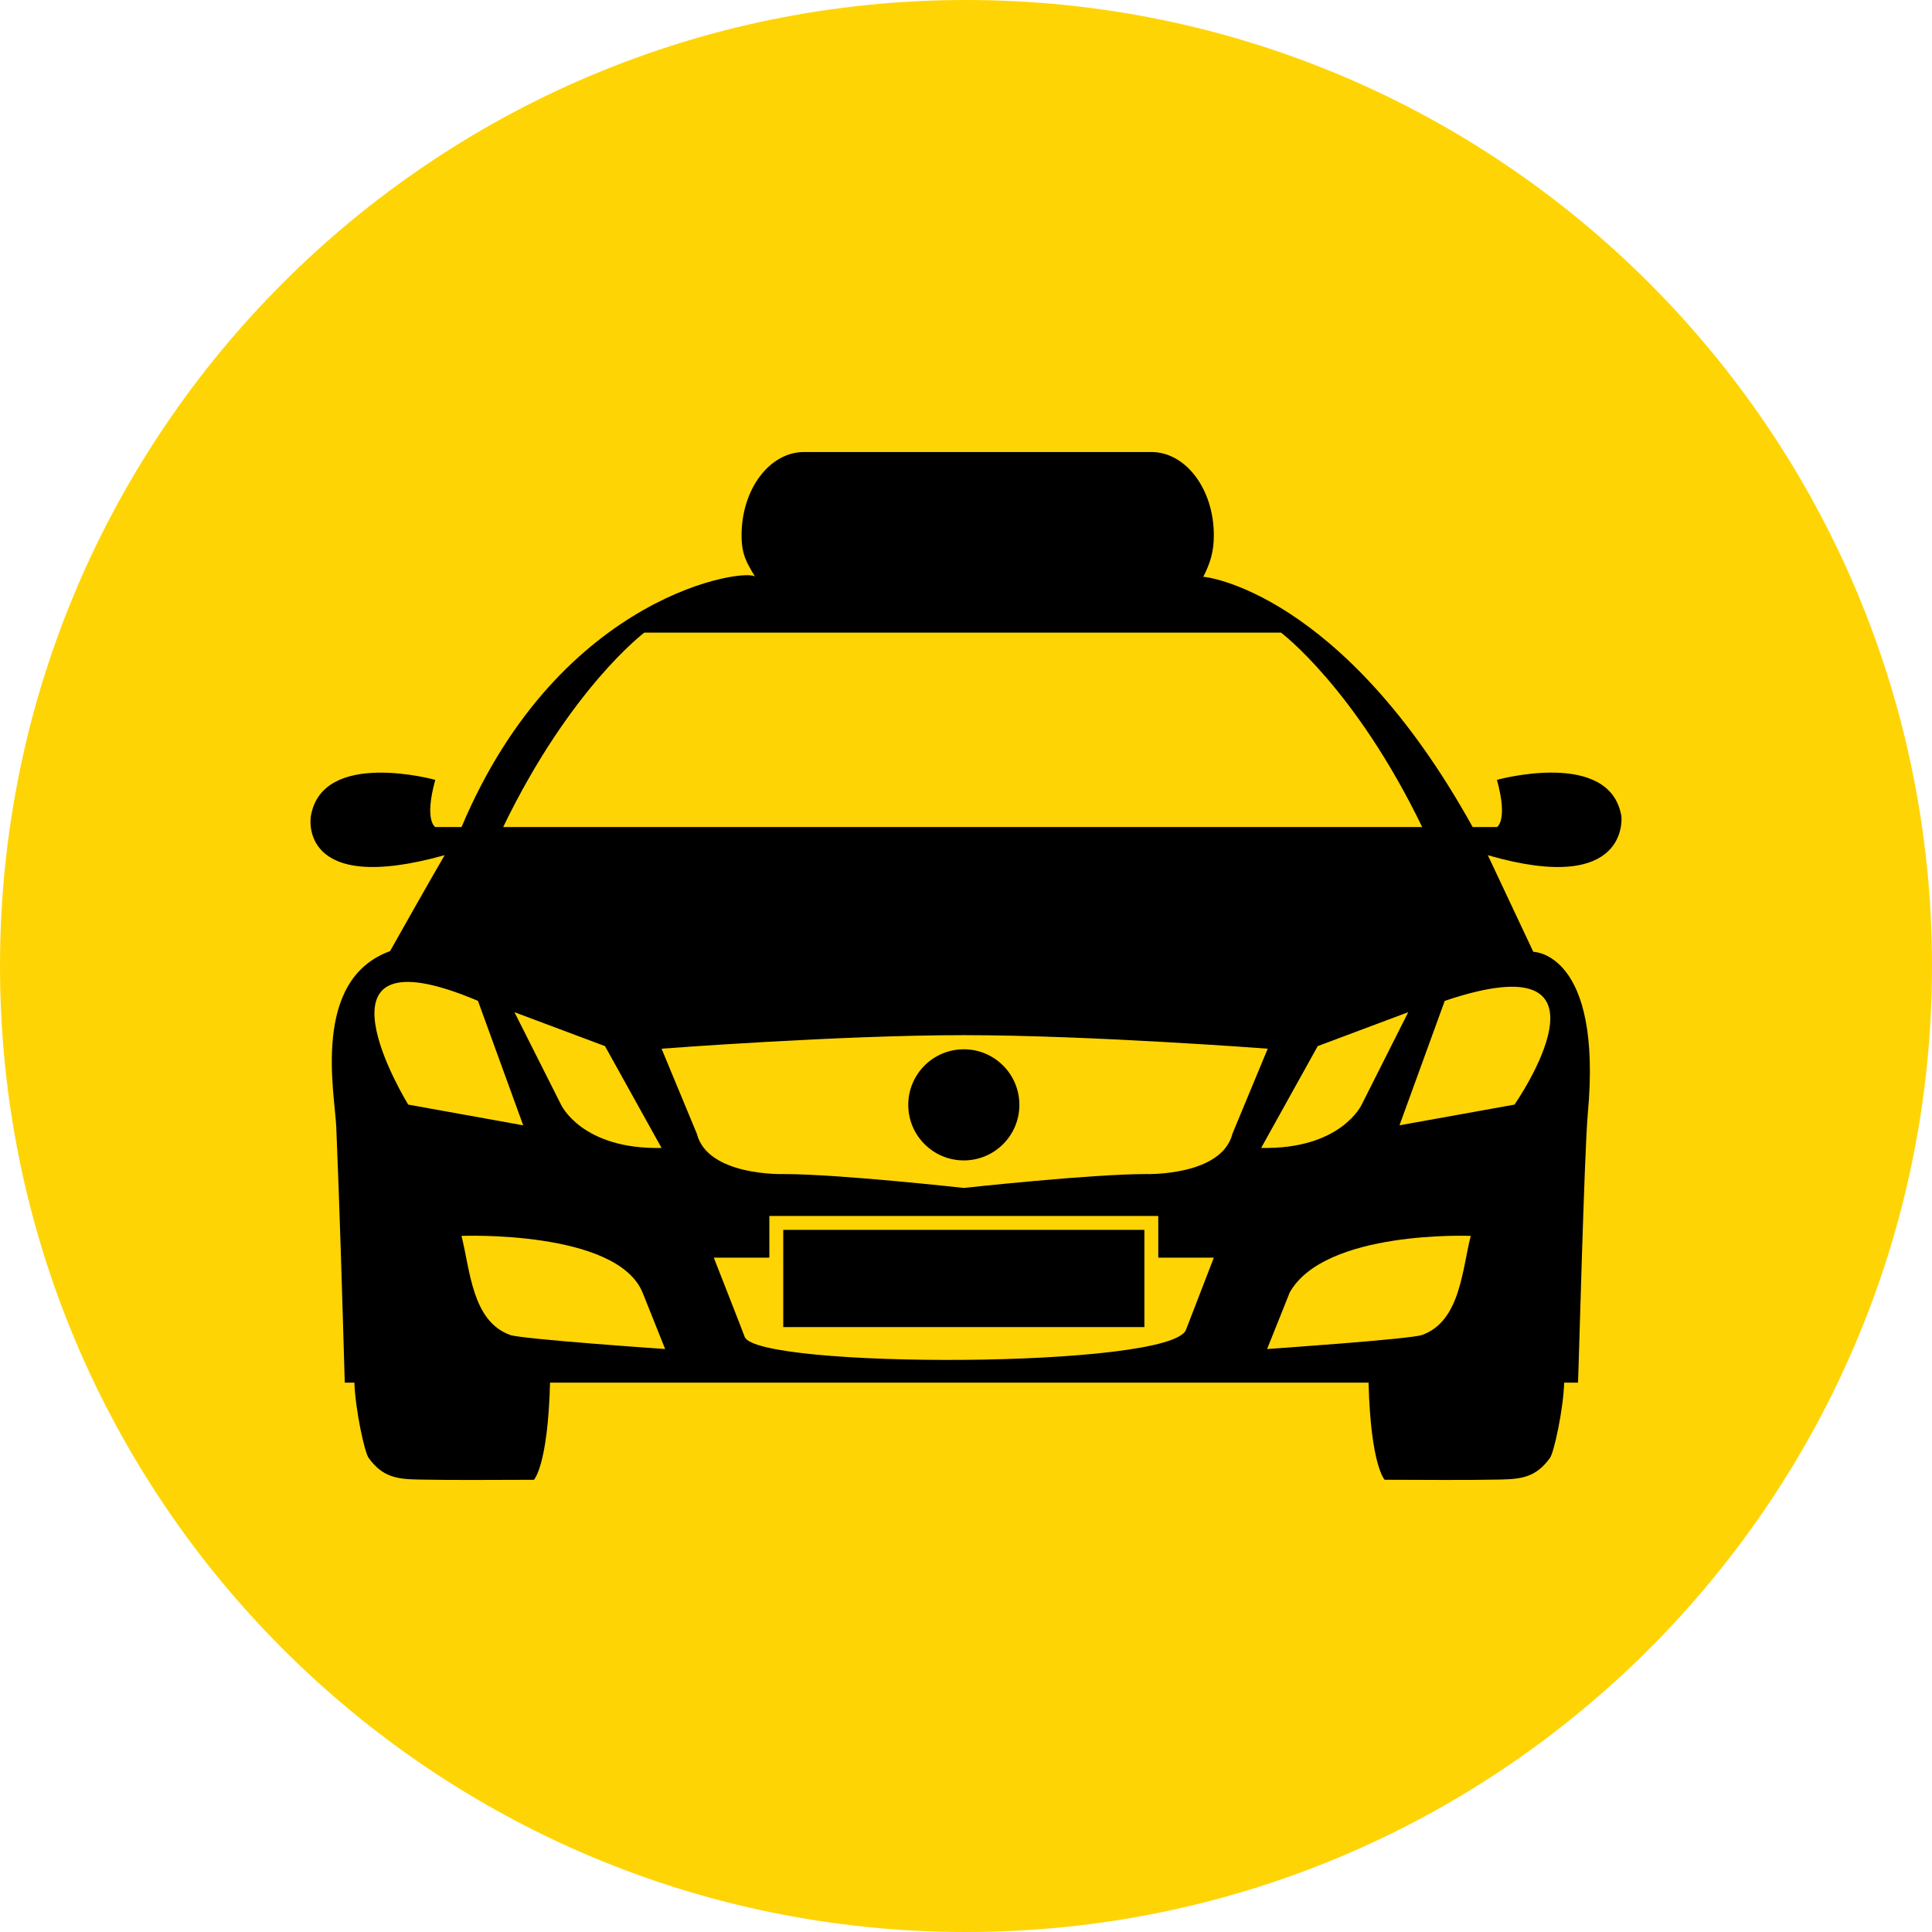
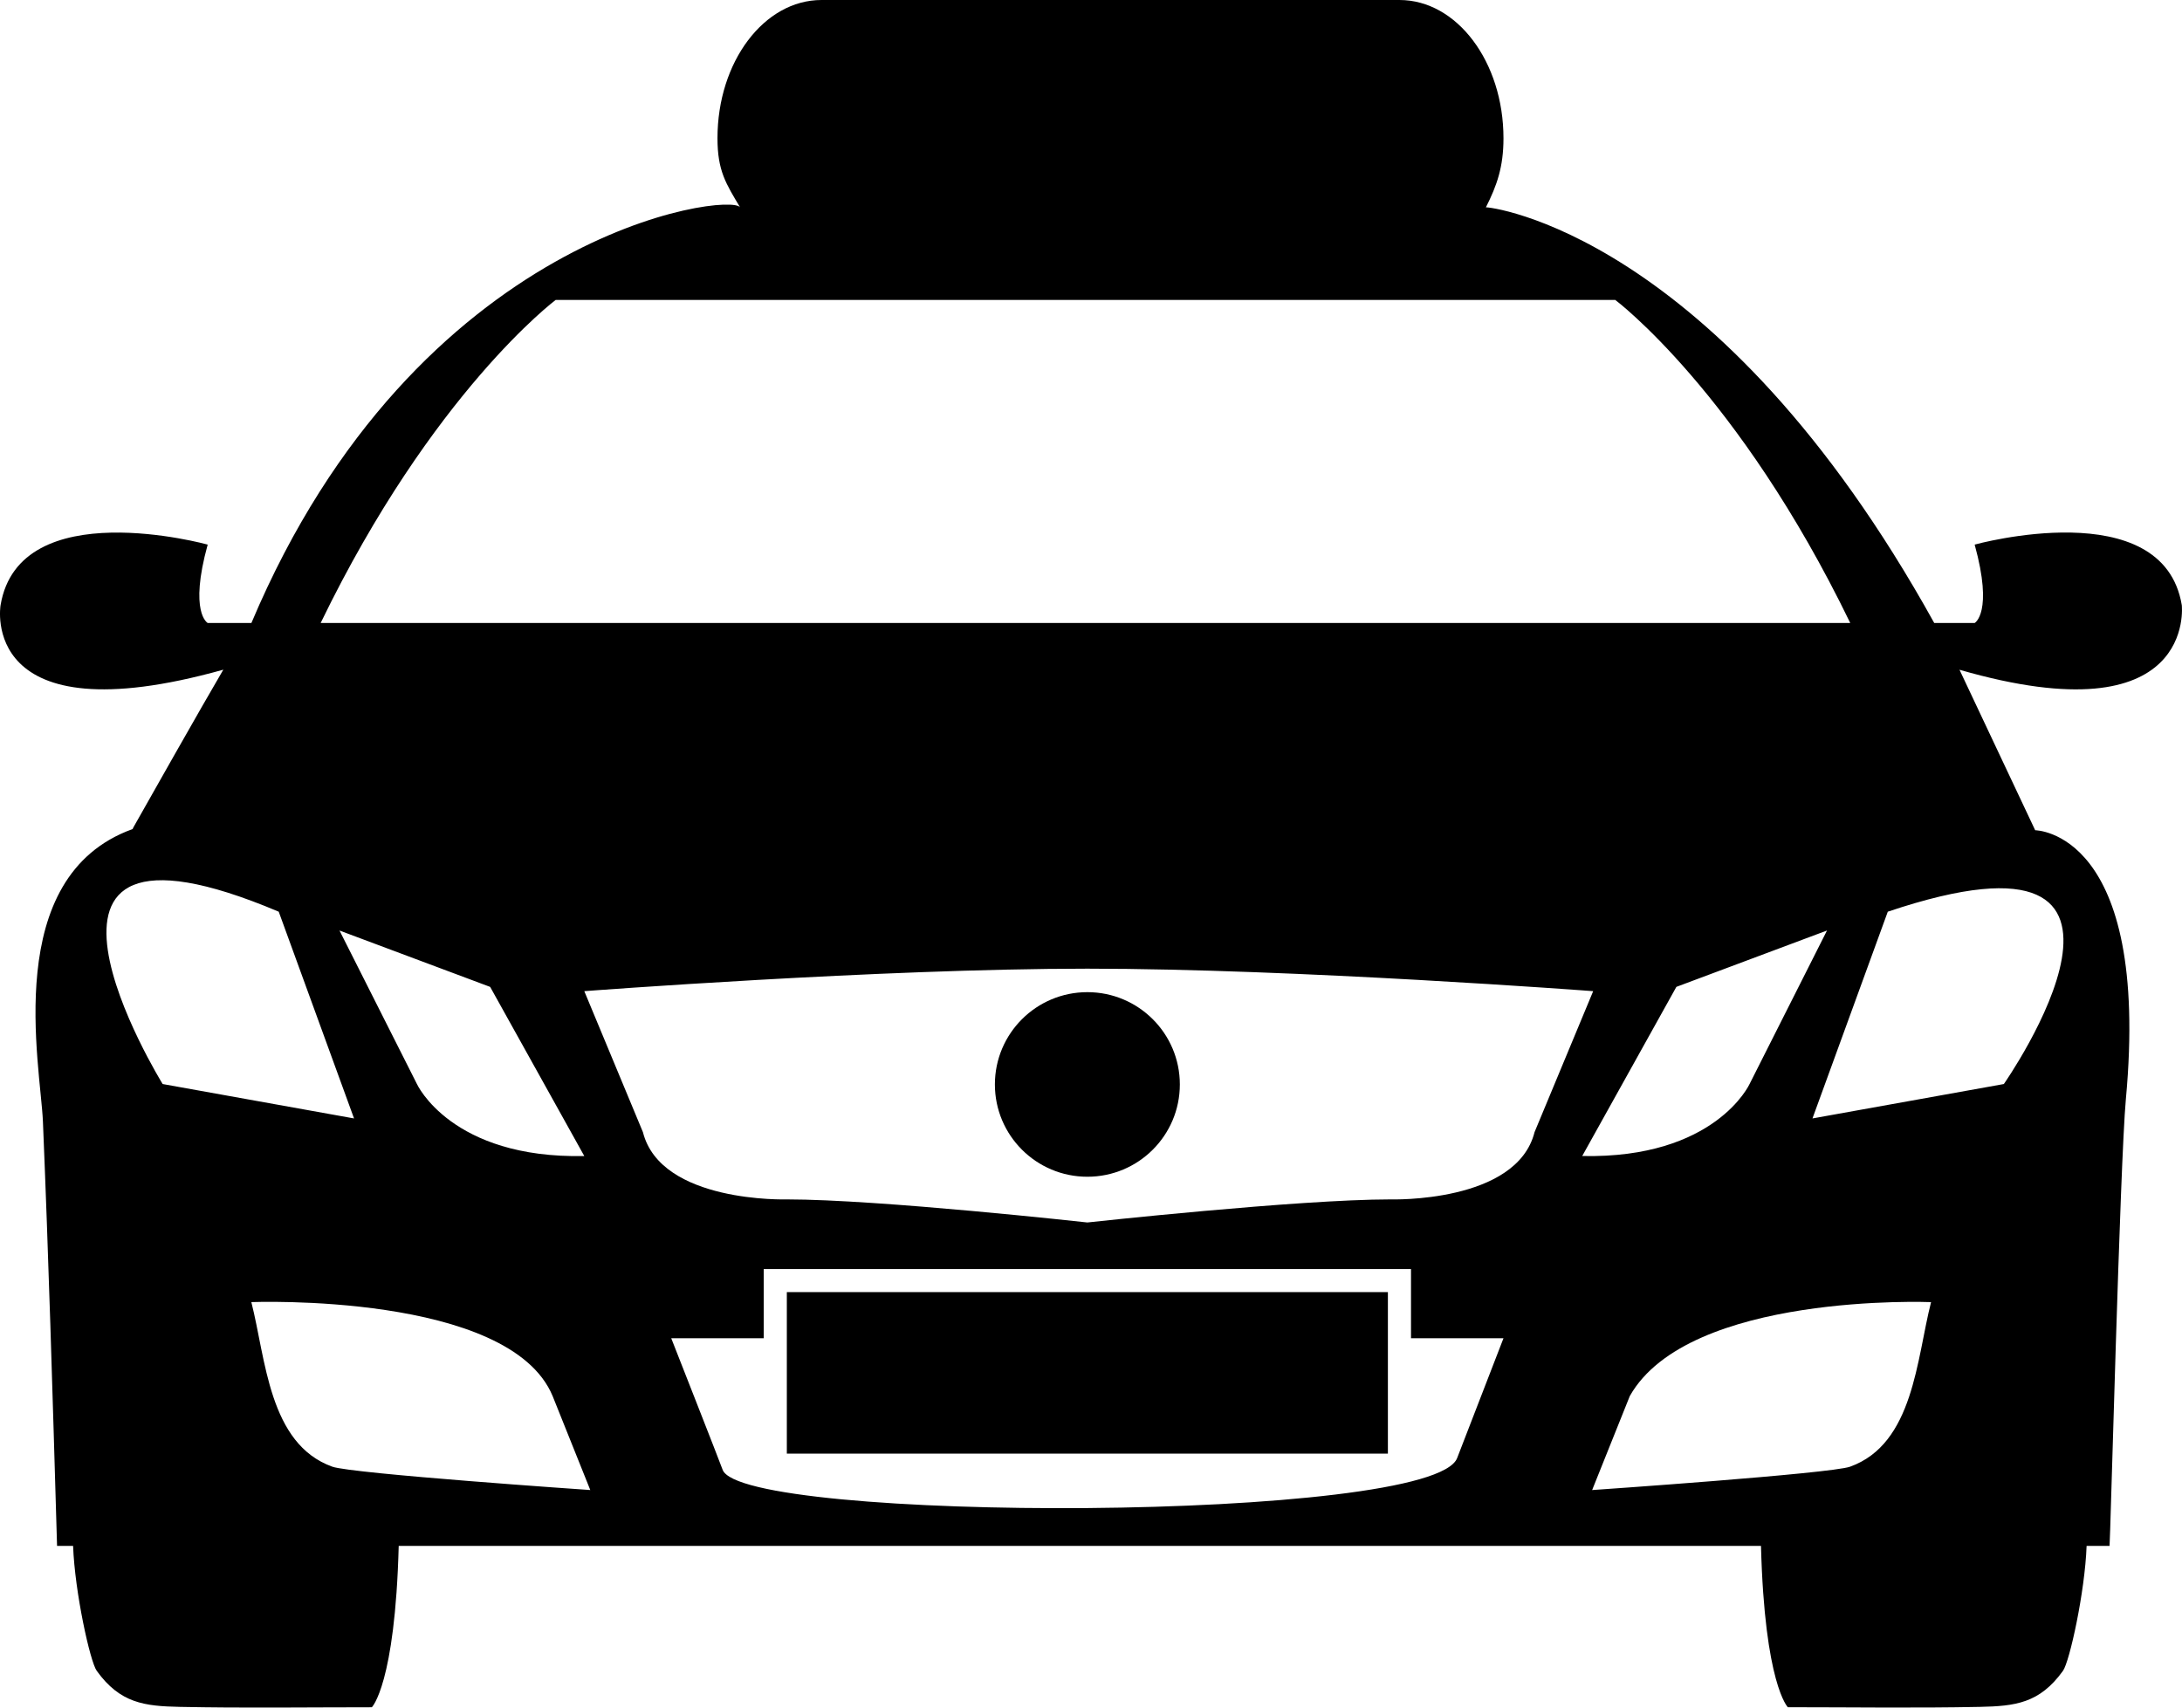
- <svg xmlns="http://www.w3.org/2000/svg" version="1.1" x="0px" y="0px" viewBox="0 0 170 170" enable-background="new 0 0 100 100" xml:space="preserve" id="svg2" width="100%" height="100%">
+ <svg xmlns="http://www.w3.org/2000/svg" version="1.1" x="0px" y="0px" viewBox="0 0 50 39.13" enable-background="new 0 0 100 100" xml:space="preserve" id="svg2" width="100%" height="100%">
  <defs id="defs16" />
-   <path style="fill:#ffd405;fill-opacity:1;stroke:none" id="path2995" d="m 72.034,34.282 a 59.322,67.267 0 1 1 -118.644,0 59.322,67.267 0 1 1 118.644,0 z" transform="matrix(1.432857,0,0,1.263622,66.78571,41.68044)" />
-   <g id="g3765" transform="matrix(1.222208,0,0,1.222208,27.31986,39.77425)" style="fill:#000000">
+   <g id="g3765" transform="scale(0.5297352,0.5287422)" style="fill:#000000">
    <path id="path4" d="m 94.378,26.227 c -0.814,-4.888 -8.96,-2.624 -8.96,-2.624 0.814,2.953 0,3.397 0,3.397 h -1.749 c -9.404,-17 -19.37,-18.06 -19.394,-18.013 0.481,-0.954 0.761,-1.758 0.761,-2.994 0,-3.313 -2.015,-5.993 -4.5,-5.993 h -25 c -2.485,0 -4.5,2.677 -4.5,5.991 0,1.412 0.368,1.971 0.979,2.996 -0.4,-0.673 -13.979,1.013 -21.14,18.013 H 8.984 c 0,0 -0.814,-0.445 0,-3.397 0,0 -8.146,-2.259 -8.96,2.628 0,0 -0.988,5.769 9.636,2.793 -0.886,1.508 -3.467,6.081 -3.896,6.845 -0.013,0.022 -0.014,0.058 -0.038,0.066 -5.69,2.065 -3.97,10.228 -3.869,12.681 0.247,5.963 0.406,11.384 0.611,18.384 0,0 0.248,0 0.694,0 0.072,2 0.735,5.014 1.022,5.413 1.011,1.407 2.066,1.532 3.602,1.563 2.764,0.057 5.534,0.017 8.299,0.017 0,0 1.005,-0.993 1.162,-6.993 16.329,0 42.479,0 58.928,0 0.157,6 1.162,6.991 1.162,6.991 2.765,0 5.535,0.042 8.299,-0.015 1.535,-0.031 2.591,-0.154 3.602,-1.562 0.286,-0.398 0.95,-3.414 1.022,-5.414 0.646,0 0.993,0 0.993,0 0.026,0 0.457,-16.672 0.705,-19.354 1.078,-11.646 -3.922,-11.663 -3.922,-11.663 0,0 -3.23,-6.87 -3.274,-6.956 10.274,2.973 9.616,-2.8 9.616,-2.8 z M 24.036,13 h 45.836 c 0,0 5.329,4 10.164,14 h -66.165 c 4.836,-10 10.165,-14 10.165,-14 z m 1.239,37.103 c -5.761,0.12 -7.239,-3.12 -7.239,-3.12 l -3.35,-6.654 6.517,2.443 4.072,7.331 z M 7.036,46.982 c 0,0 -8,-12.982 5.021,-7.469 l 3.258,8.96 -8.279,-1.491 z m 7.338,16.584 c -2.75,-0.991 -2.875,-4.68 -3.502,-7.133 0,0 11.165,-0.434 13.033,4.072 l 1.629,4.073 c -0.001,10e-4 -10.312,-0.707 -11.16,-1.012 z m 48.662,-0.385 c -1,2.819 -31,2.819 -31.78,0.511 -0.087,-0.255 -2.22,-5.692 -2.22,-5.692 h 4 v -3 h 28 v 3 h 4 c 0,0 -1.999,5.179 -2,5.181 z m -2.881,-11.199 c -4,0 -13.119,1 -13.119,1 0,0 -9,-1 -13,-1 0,0 -5.449,0.17 -6.225,-2.915 l -2.536,-6.11 c 0,0 12.761,-0.975 21.761,-0.975 9,0 21.88,0.975 21.88,0.975 l -2.536,6.11 c -0.776,3.085 -6.225,2.915 -6.225,2.915 z m 12.36,-9.211 6.516,-2.443 -3.35,6.654 c 0,0 -1.479,3.24 -7.239,3.12 l 4.073,-7.331 z m 7.515,20.795 c -0.848,0.305 -11.159,1.013 -11.159,1.013 l 1.629,-4.073 c 2.536,-4.506 13.032,-4.072 13.032,-4.072 -0.627,2.453 -0.752,6.141 -3.502,7.132 z m 6.651,-16.584 -8.279,1.491 3.258,-8.96 c 13.376,-4.513 5.021,7.469 5.021,7.469 z" style="fill:#000000" />
    <circle transform="translate(-2.963701,-11)" id="circle6" r="4" cy="58" cx="50" d="m 54,58 c 0,2.209 -1.791,4 -4,4 -2.209,0 -4,-1.791 -4,-4 0,-2.209 1.791,-4 4,-4 2.209,0 4,1.791 4,4 z" style="fill:#000000" />
    <rect id="rect8" height="7" width="26" y="56" x="34.036" style="fill:#000000" />
  </g>
</svg>
